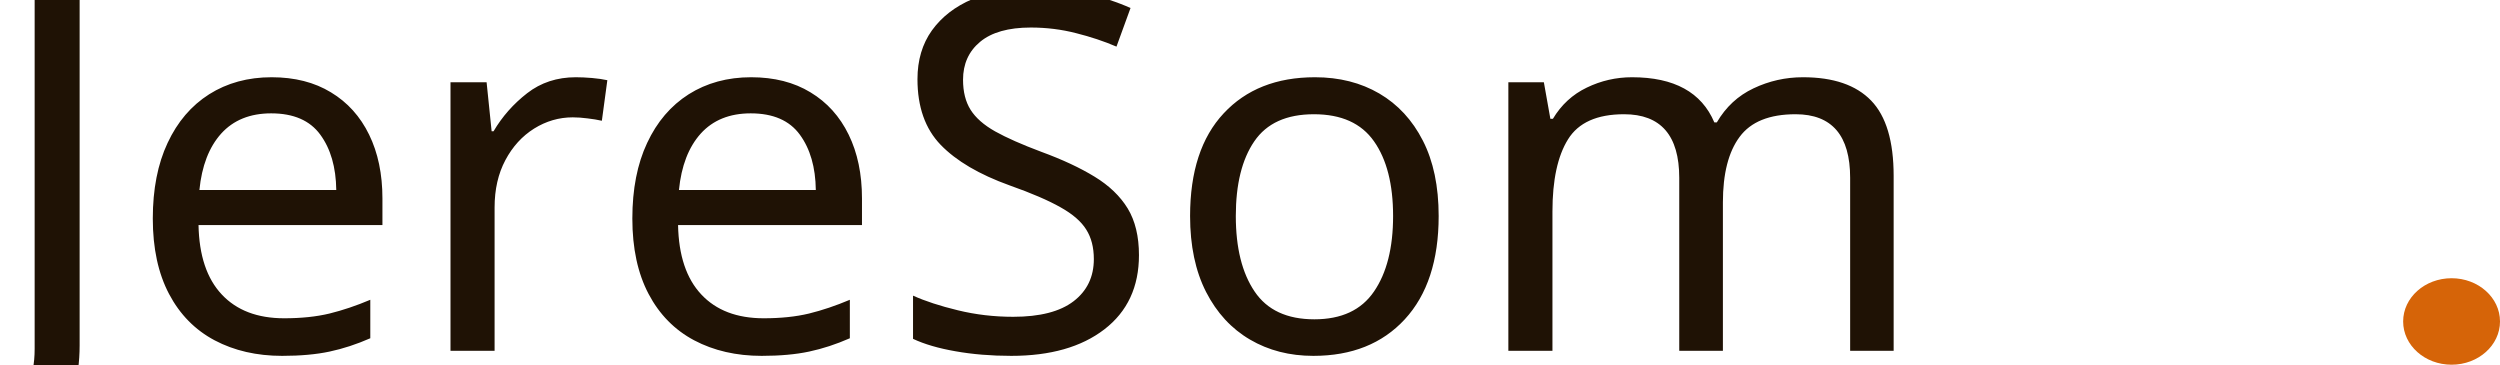
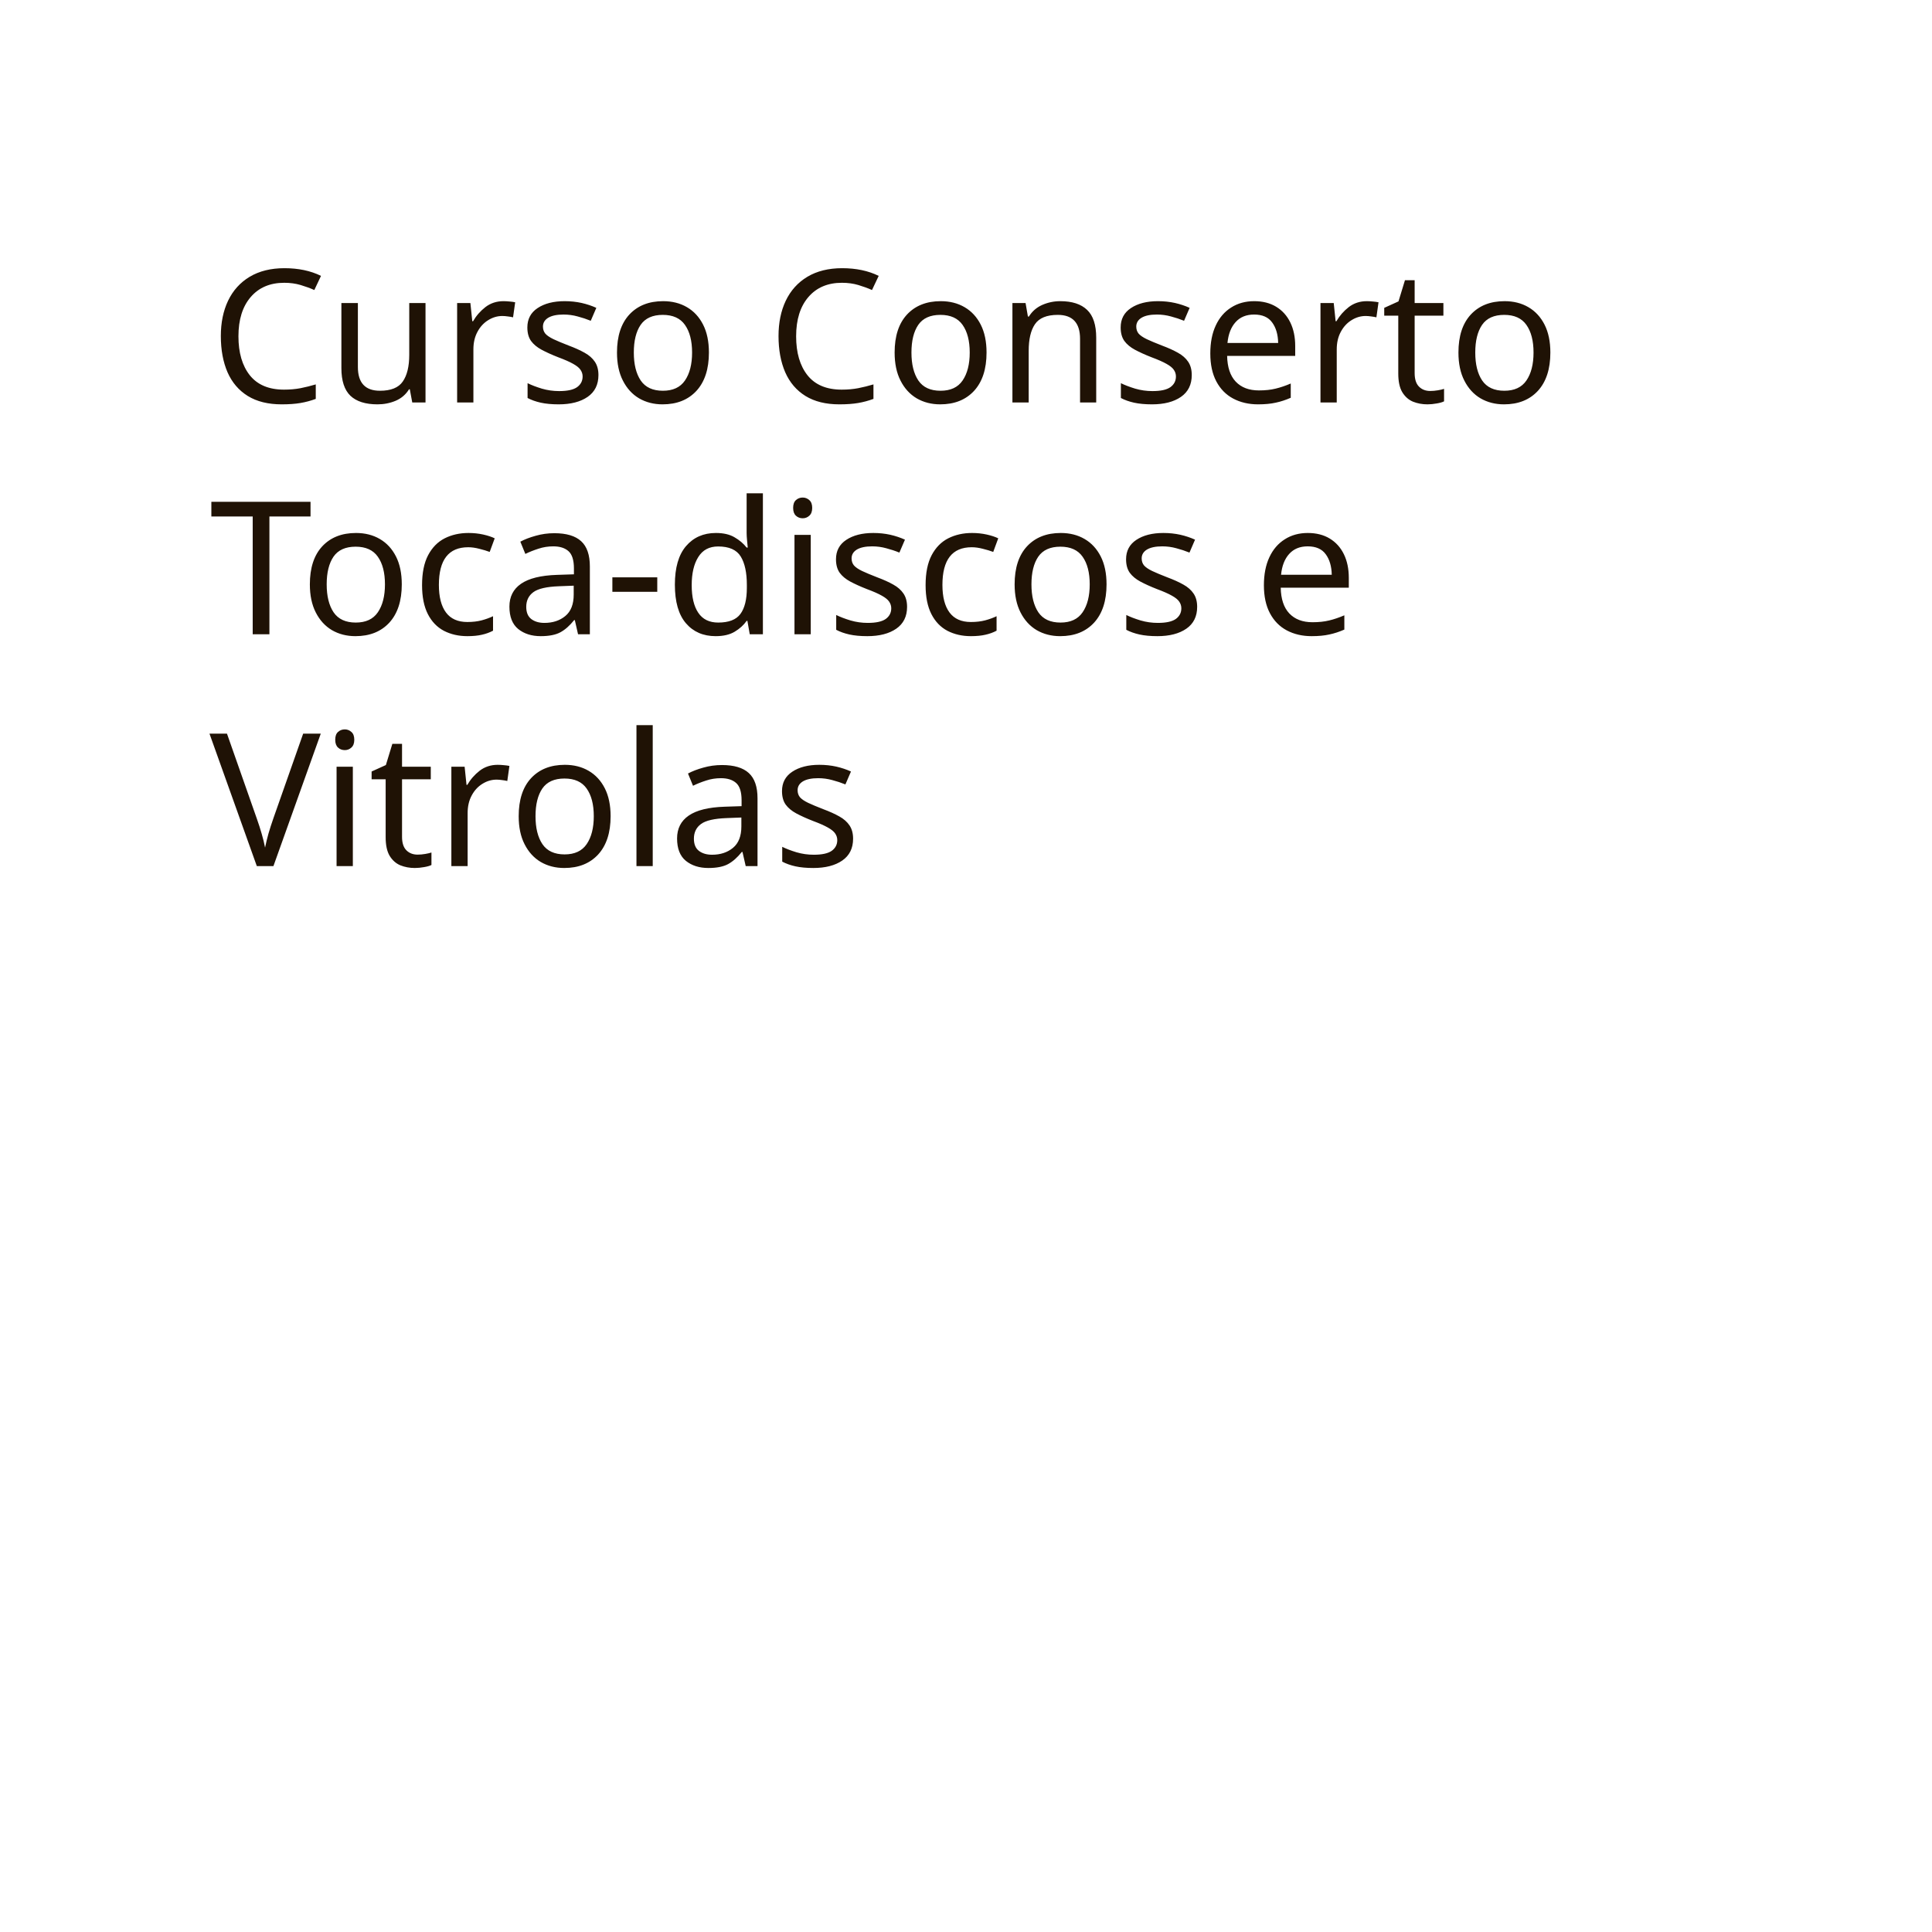
- <svg xmlns="http://www.w3.org/2000/svg" width="264.003mm" height="38.513mm" viewBox="0 0 264.003 38.513" version="1.1" id="svg1">
+ <svg xmlns="http://www.w3.org/2000/svg" width="1024" height="1024" viewBox="0 0 270.933 270.933" version="1.1" id="svg1">
  <defs id="defs1" />
-   <g id="layer1" transform="translate(0.6121723,-35.28008)">
-     <text xml:space="preserve" style="font-size:52.917px;fill:#000000;stroke-width:0.265" x="-1.827" y="72.332" id="text1">
-       <tspan id="tspan1" style="font-style:normal;font-variant:normal;font-weight:normal;font-stretch:normal;font-family:'Archivo Black';-inkscape-font-specification:'Archivo Black, ';fill:#1f1205;fill-opacity:1;stroke-width:0.265" x="-1.827" y="72.332">JereSom<tspan style="fill:#d66408;fill-opacity:1" id="tspan3" />
-       </tspan>
+   <g id="layer1">
+     <text xml:space="preserve" style="font-style:normal;font-variant:normal;font-weight:normal;font-stretch:normal;font-size:26.009px;font-family:'Archivo Black';-inkscape-font-specification:'Archivo Black, ';fill:#000000;stroke-width:0.135" x="29.376" y="56.435" id="text1">
+       <tspan id="tspan1" style="fill:#1f1205;fill-opacity:1;stroke-width:0.135" x="29.376" y="56.435">Curso Conserto</tspan>
+       <tspan style="fill:#1f1205;fill-opacity:1;stroke-width:0.135" x="29.376" y="88.946" id="tspan2">Toca-discos e</tspan>
+       <tspan style="fill:#1f1205;fill-opacity:1;stroke-width:0.135" x="29.376" y="121.458" id="tspan3">Vitrolas</tspan>
    </text>
-     <ellipse style="fill:#d66408;fill-opacity:1;stroke-width:0.265" id="path5" cx="258.277" cy="69.227" rx="5.114" ry="4.566" />
  </g>
</svg>
